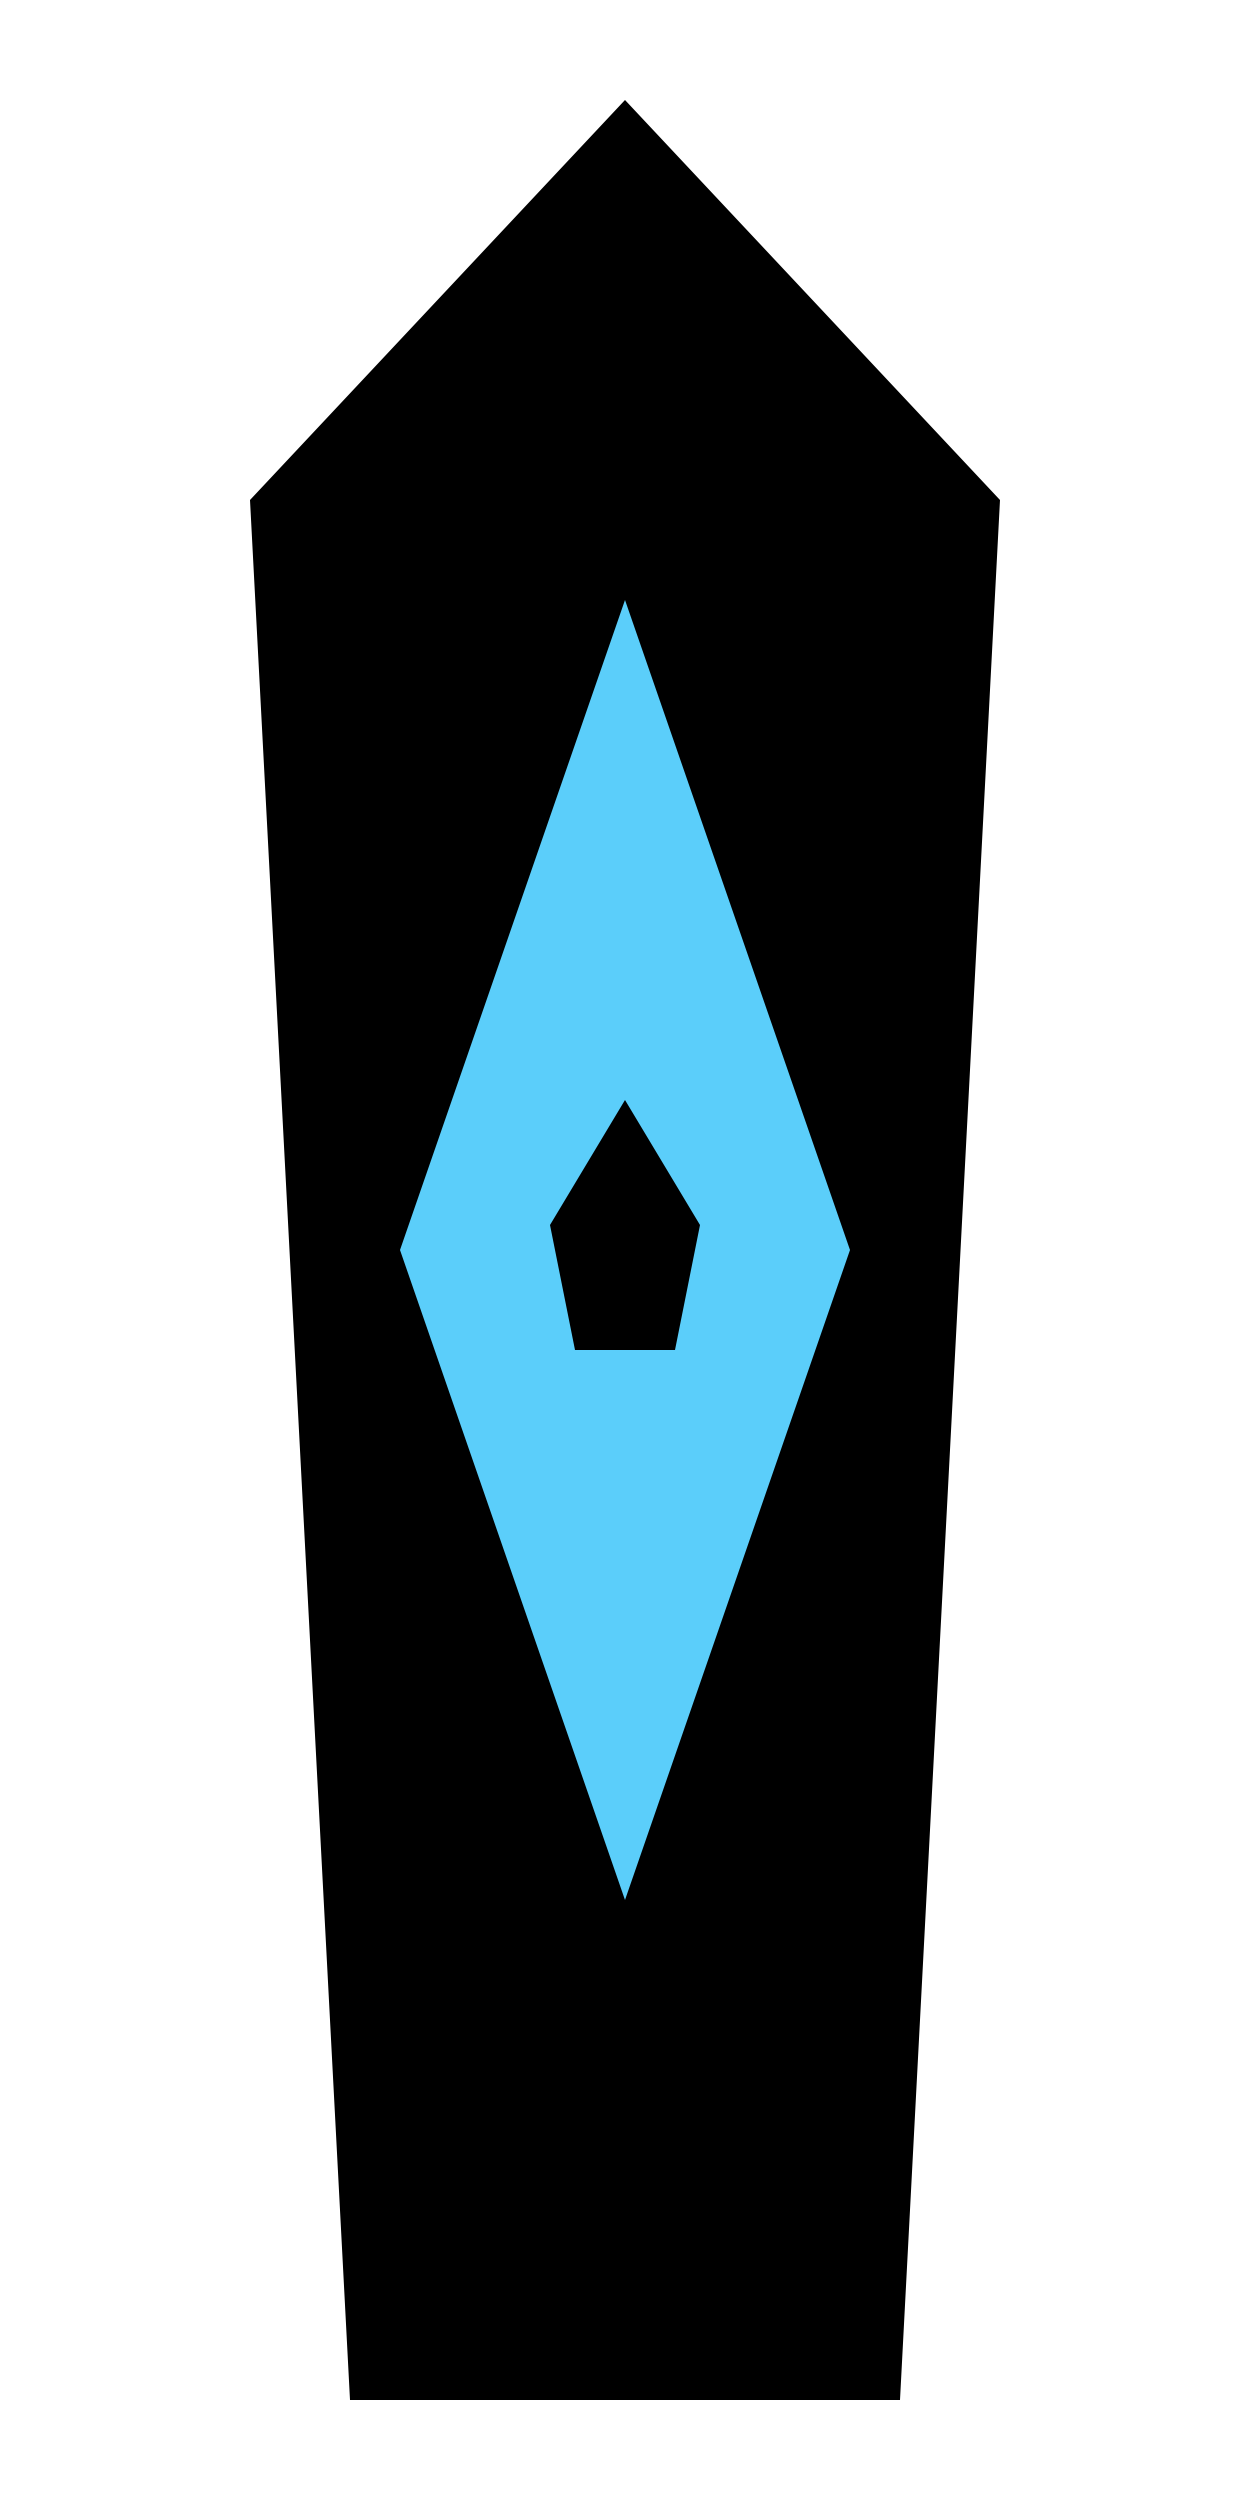
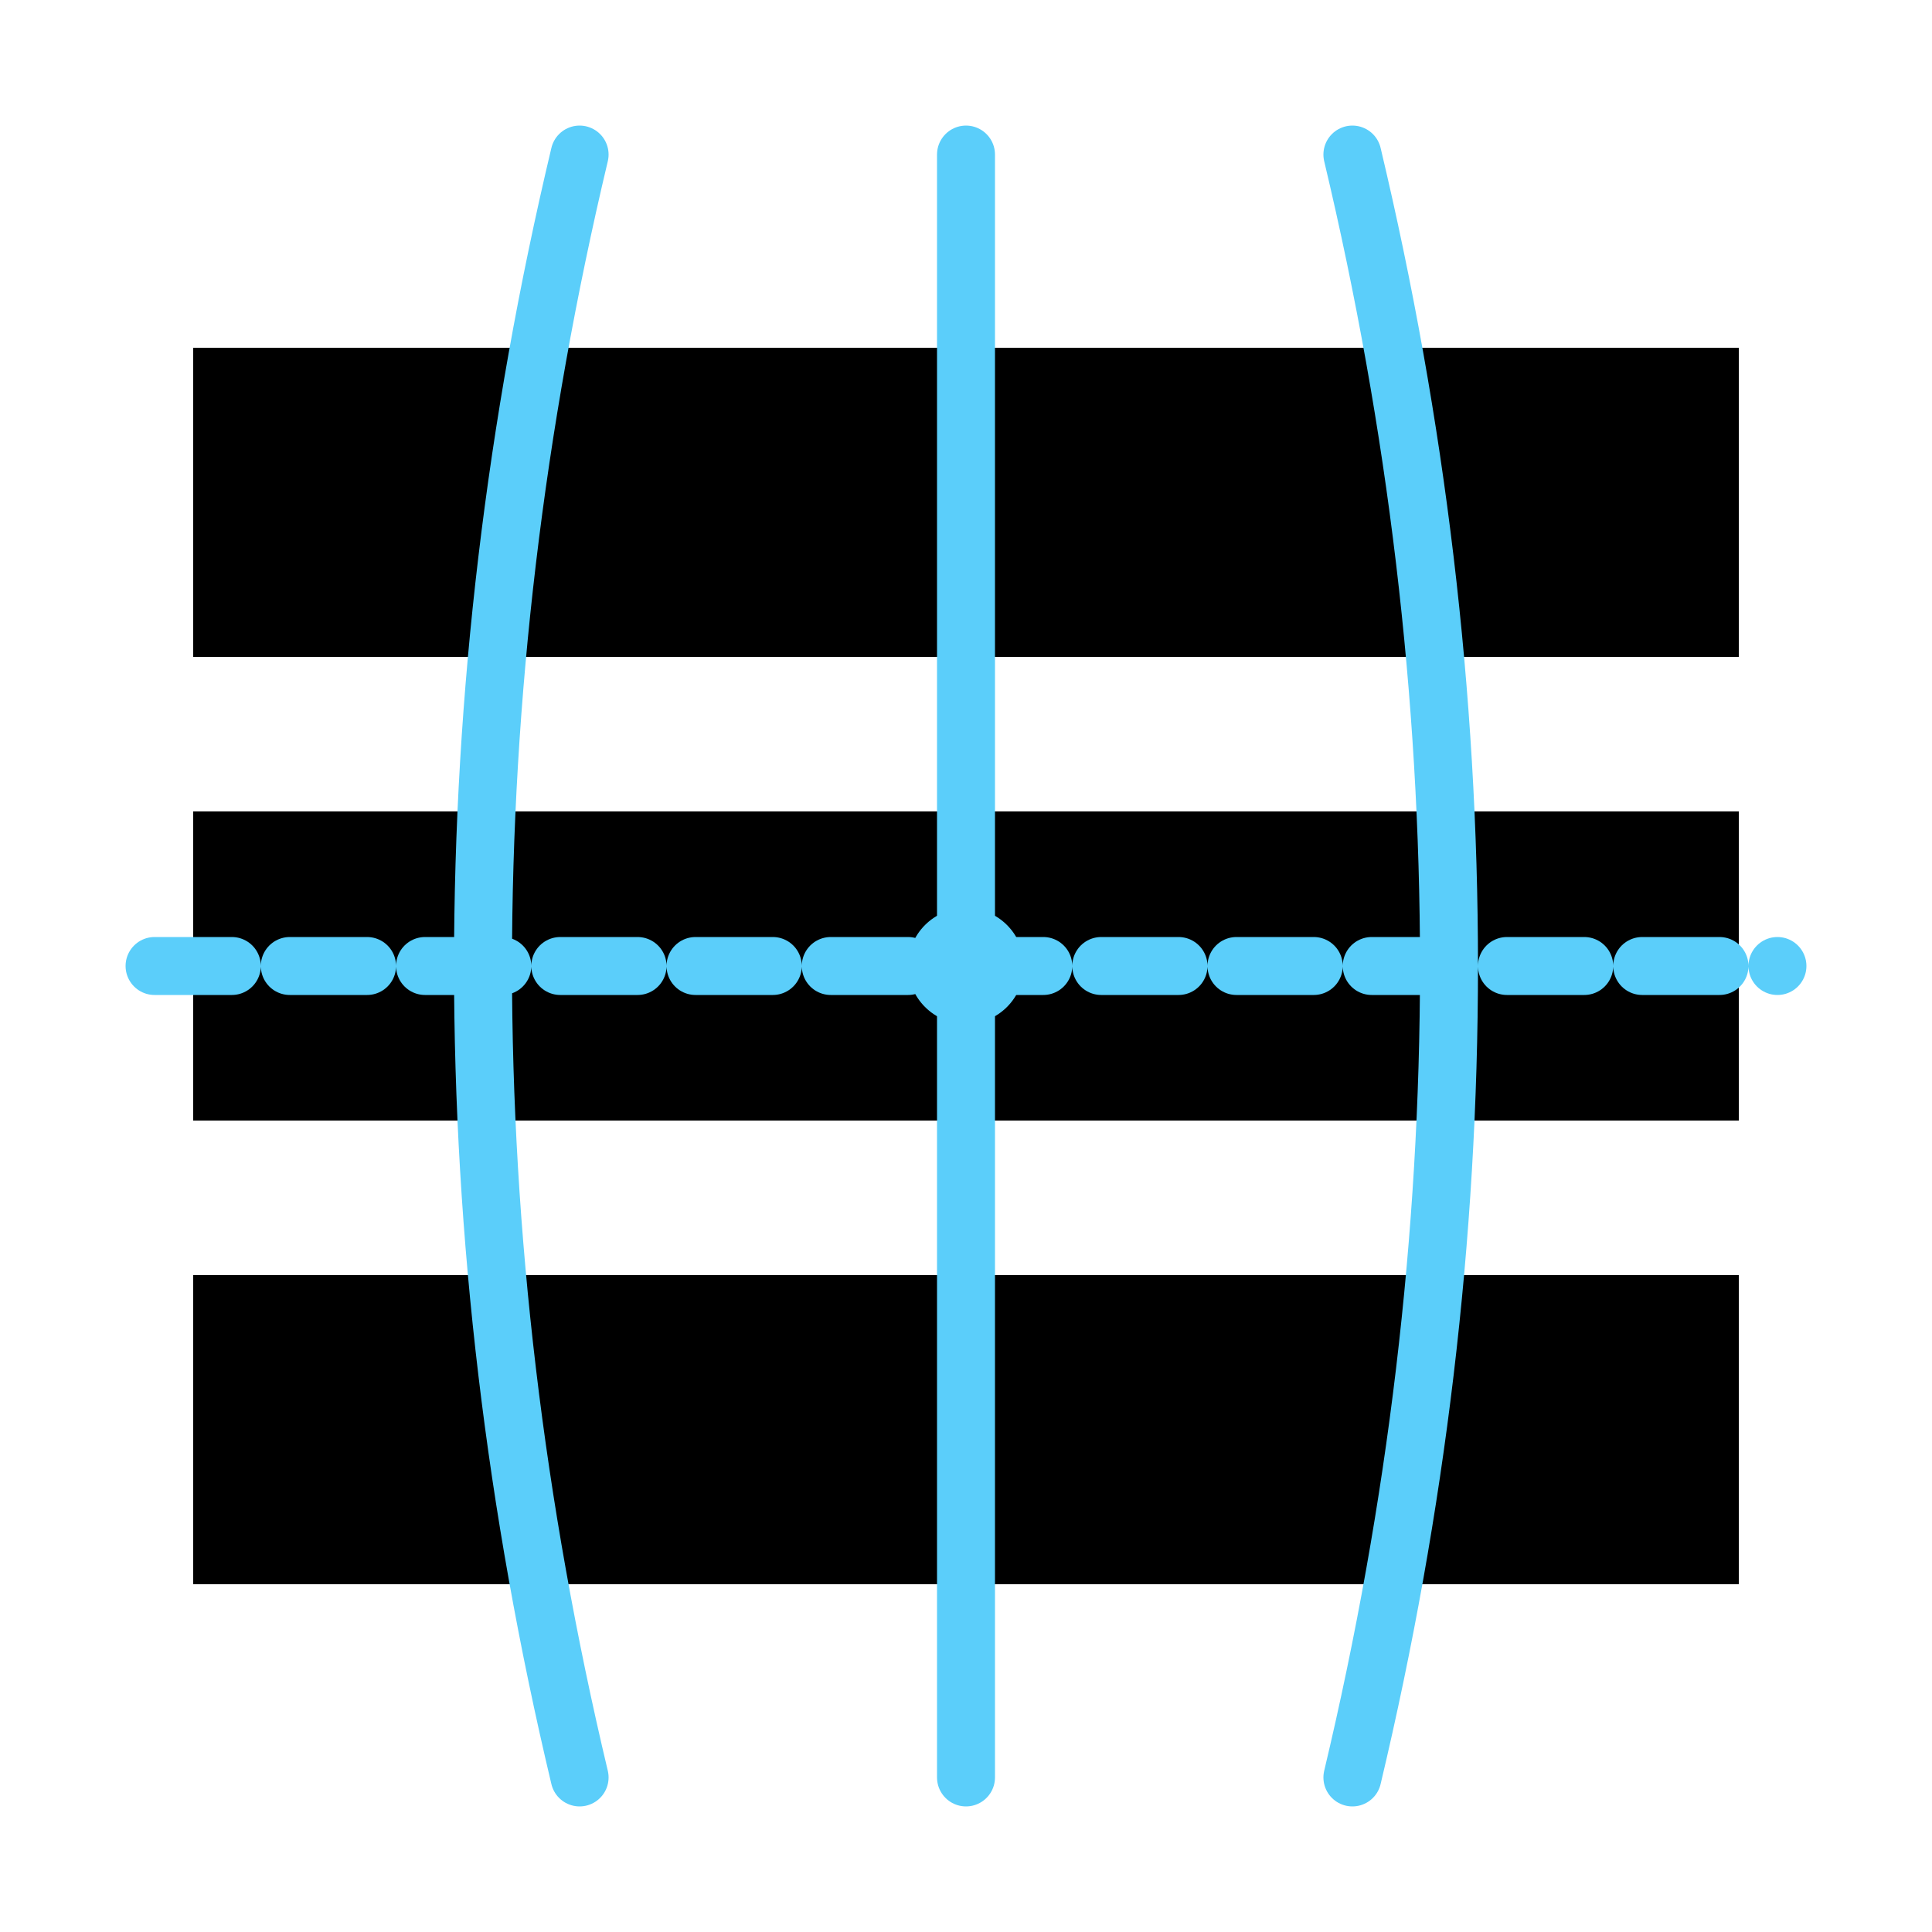
- <svg xmlns="http://www.w3.org/2000/svg" viewBox="0 0 100 200" width="100" height="200">
+ <svg xmlns="http://www.w3.org/2000/svg" viewBox="0 0 100 100" width="100" height="100">
  <defs>
    <style>
      .black-fill { fill: #000000; }
-       .teal-fill { fill: #5BCEFA; }
+       .teal-stroke { stroke: #5BCEFA; fill: none; stroke-width: 3; stroke-linecap: round; }
    </style>
  </defs>
-   <polygon points="50,8 80,40 72,192 28,192 20,40" class="black-fill" />
-   <polygon points="50,48 68,100 50,152 32,100" class="teal-fill" />
-   <polygon points="50,88 56,98 54,108 46,108 44,98" class="black-fill" />
+   <rect x="10" y="18" width="80" height="16" class="black-fill" />
+   <rect x="10" y="42" width="80" height="16" class="black-fill" />
+   <rect x="10" y="66" width="80" height="16" class="black-fill" />
+   <line x1="50" y1="8" x2="50" y2="92" class="teal-stroke" stroke-width="3.5" />
+   <path d="M 30,8 Q 20,50 30,92" class="teal-stroke" />
+   <path d="M 70,8 Q 80,50 70,92" class="teal-stroke" />
+   <line x1="8" y1="50" x2="92" y2="50" class="teal-stroke" stroke-width="2.5" stroke-dasharray="4,3" />
+   <circle cx="50" cy="50" r="3" fill="#5BCEFA" />
</svg>
